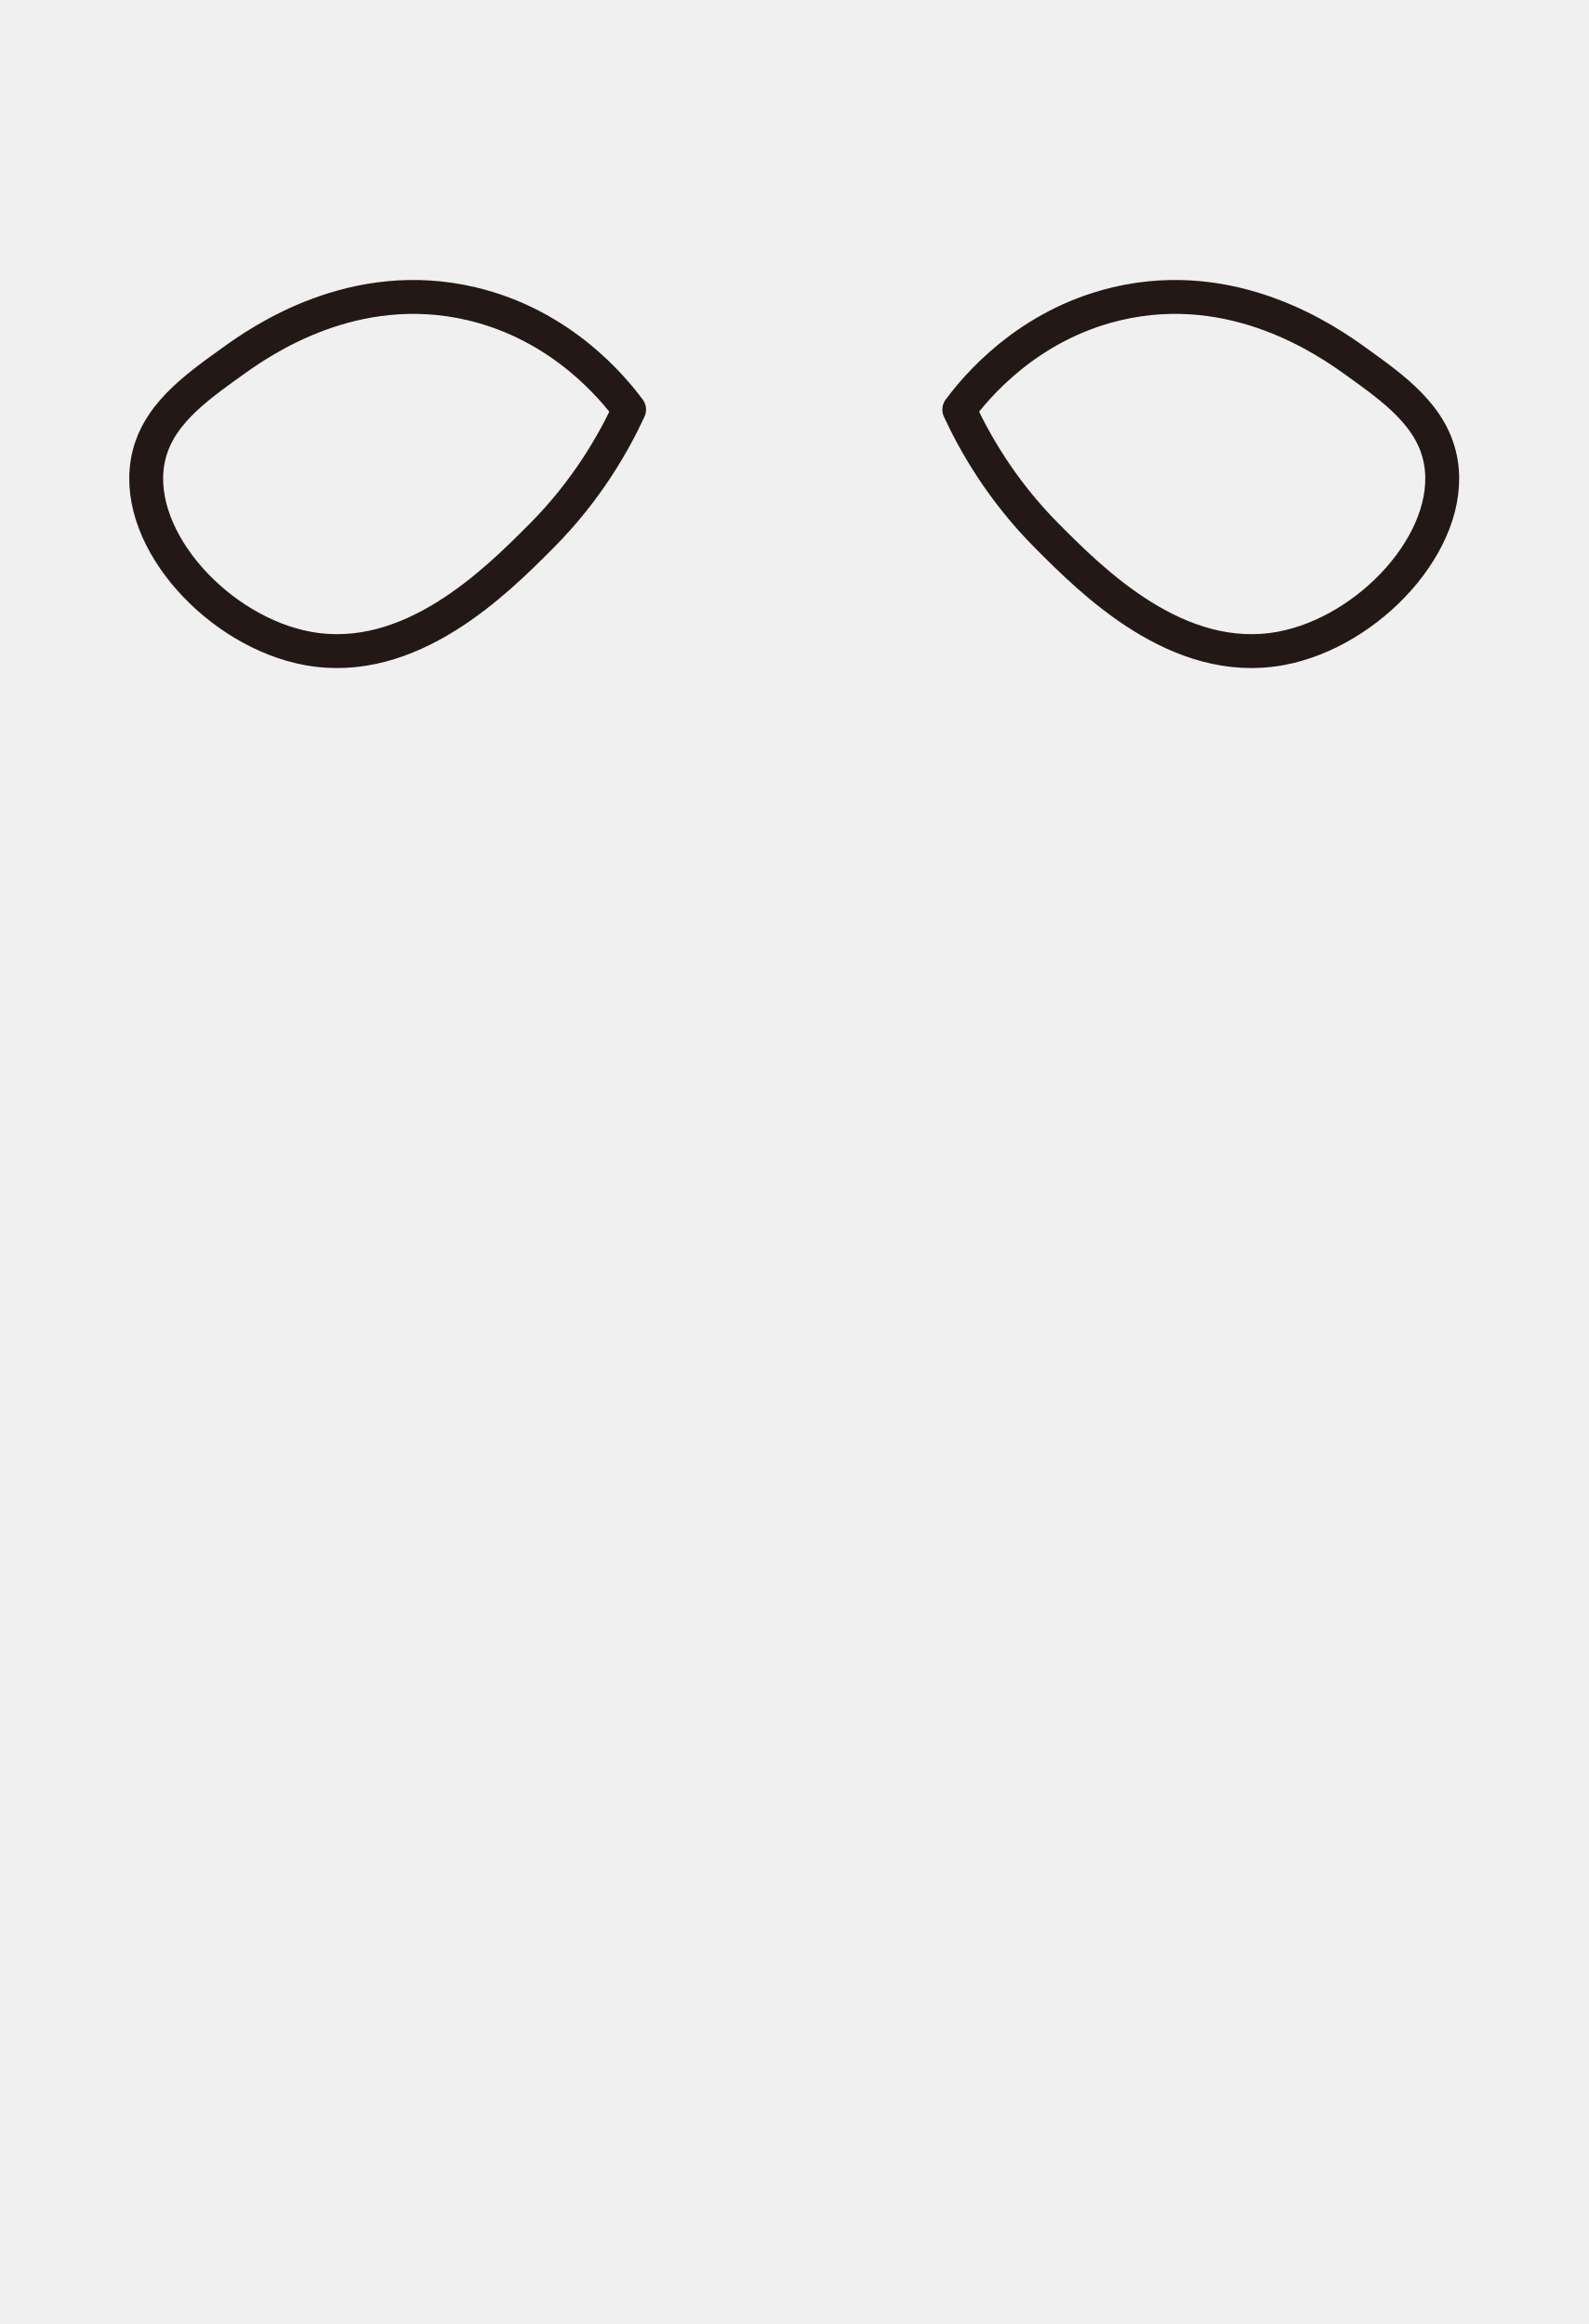
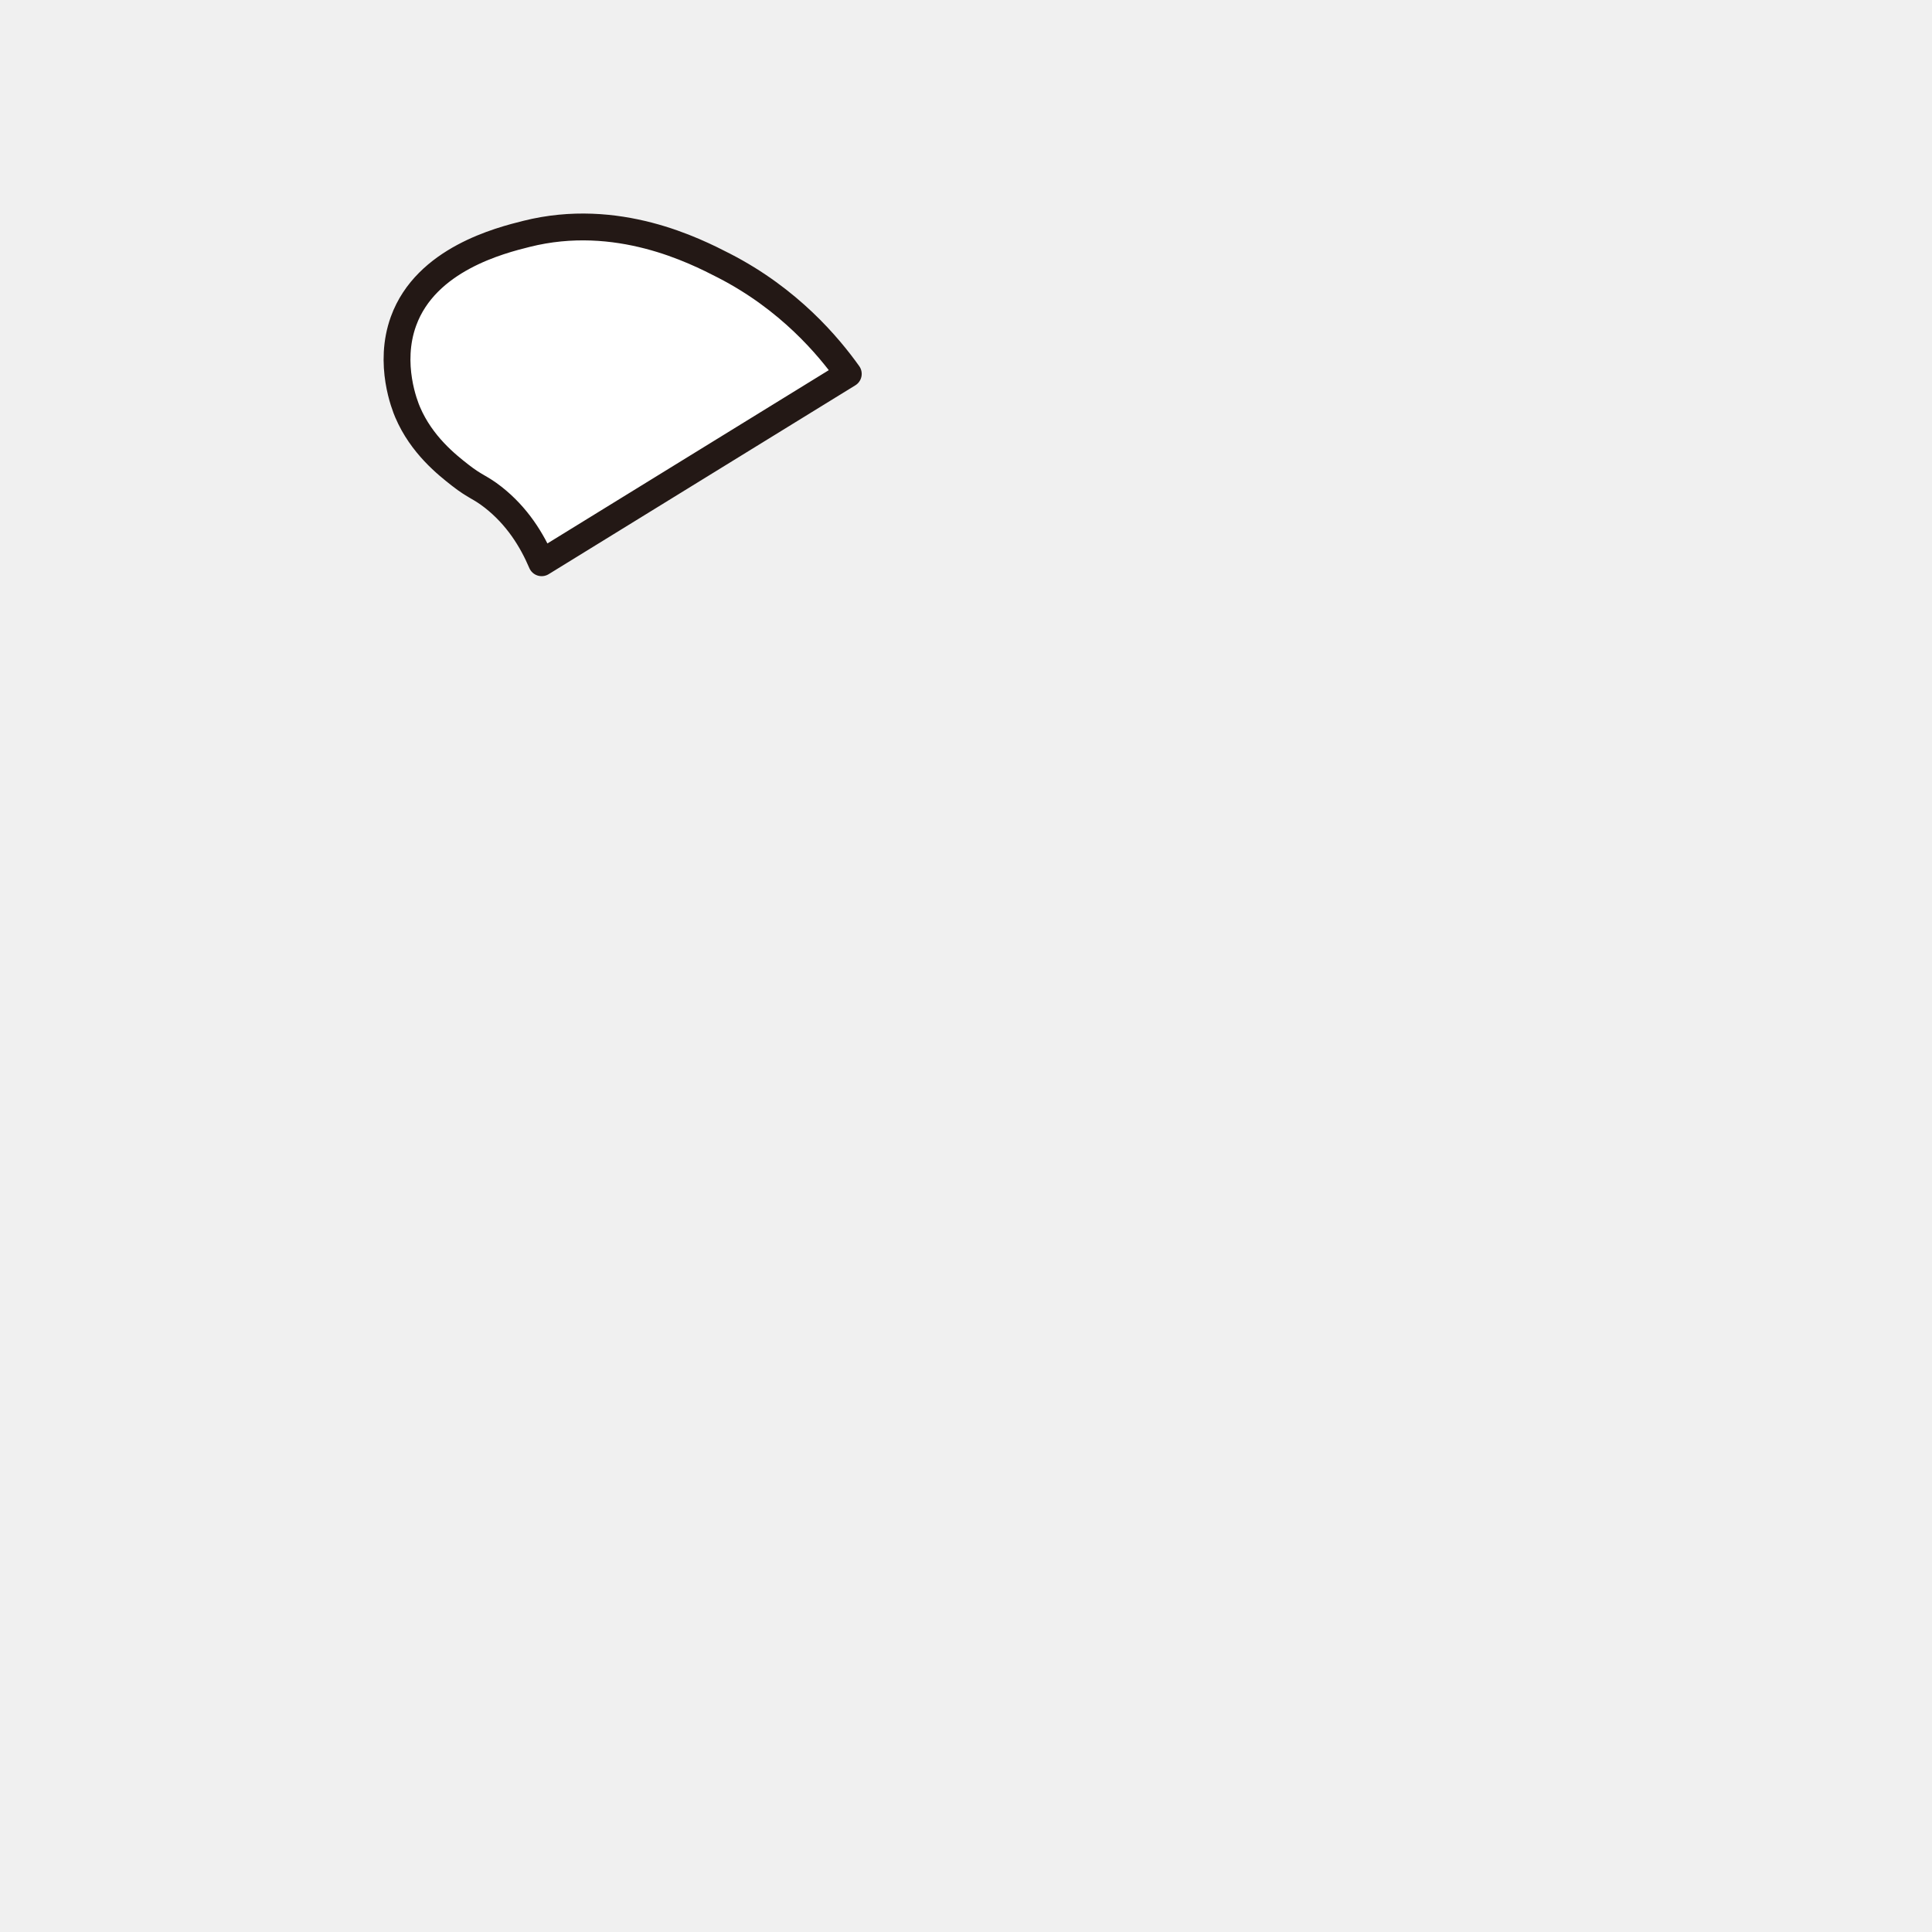
- <svg xmlns="http://www.w3.org/2000/svg" id="_고양이" data-name="고양이" viewBox="0 0 703.09 1028.77">
+ <svg xmlns="http://www.w3.org/2000/svg" version="1.1" viewBox="0 0 1080 1080">
  <defs>
    <style>
-       .cls-1 {
-         fill: none;
-         stroke: #231815;
+       .st0, .st1, .st2, .st3, .st4 {
        stroke-linecap: round;
        stroke-linejoin: round;
        stroke-width: 15px;
      }
+ 
+       .st0, .st2 {
+         stroke: #040000;
+       }
+ 
+       .st0, .st3, .st4 {
+         fill: none;
+       }
+ 
+       .st1, .st2 {
+         fill: #fff;
+       }
+ 
+       .st1, .st3, .st4 {
+         stroke: #231815;
+       }
+ 
+       .st5, .st6 {
+         fill: #231815;
+       }
+ 
+       .st5, .st7, .st4 {
+         display: none;
+       }
+ 
+       .st8 {
+         opacity: .43;
+       }
    </style>
  </defs>
-   <path class="cls-1" d="M424.59,181.32c7.02-9.44,29.76-37.43,69.71-46.86,52.28-12.34,93.39,16.61,105.66,25.42,16.94,12.17,34.4,24.43,37.77,44.86,5.71,34.59-31.6,75.02-70.86,82.29-45.51,8.43-83.4-29.6-103.43-49.71-20.5-20.57-32.29-41.84-38.86-56Z" />
-   <path class="cls-1" d="M278.42,181.32c-7.02-9.44-29.76-37.43-69.71-46.86-52.28-12.34-93.39,16.61-105.66,25.42-16.94,12.17-34.4,24.43-37.77,44.86-5.71,34.59,31.6,75.02,70.86,82.29,45.51,8.43,83.4-29.6,103.43-49.71,20.5-20.57,32.29-41.84,38.86-56Z" />
+   <g id="_고양이" data-name="고양이">
+     <g class="st7">
+       <g class="st8">
+         <g>
+           <path class="st2" d="M601.75,208.69c23.48-26.16,79.08-80.58,149.77-82,15.42-.31,22.36,2.08,25.63,3.42,65.97,26.9,45.95,196.25,44.62,206.72-73.34-42.71-146.68-85.42-220.02-128.13Z" />
+           <path class="st2" d="M671.42,222.24c6.31-6.73,49.15-51.55,76.45-38.69,2.68,1.26,4.38,2.69,5.56,3.69,24.54,20.9,12.52,78.79,9.49,92.26-30.5-19.08-61-38.17-91.5-57.25Z" />
+         </g>
+         <g>
+           <path class="st2" d="M478.25,208.69c-23.48-26.16-79.08-80.58-149.77-82-15.42-.31-22.36,2.08-25.63,3.42-65.97,26.9-45.95,196.25-44.62,206.72,73.34-42.71,146.68-85.42,220.02-128.13Z" />
+           <path class="st2" d="M408.58,222.24c-6.31-6.73-49.15-51.55-76.45-38.69-2.68,1.26-4.38,2.69-5.56,3.69-24.54,20.9-12.52,78.79-9.49,92.26,30.5-19.08,61-38.17,91.5-57.25Z" />
+         </g>
+       </g>
+       <path class="st2" d="M693.54,696.02c66.5,7.74,116.41,33.03,131.56,61.56,12.12,22.84,9.66,43.03,9.66,43.03-.64,5.27-2.19,16.71-10.53,26.75-10.89,13.11-26.74,15.84-35.14,17.29-48.62,8.38-120.44-47.46-125.16-51.18,9.87-32.48,19.74-64.96,29.61-97.45Z" />
+       <path class="st2" d="M386.46,696.02c-66.5,7.74-116.41,33.03-131.56,61.56-12.12,22.84-9.66,43.03-9.66,43.03.64,5.27,2.19,16.71,10.53,26.75,10.89,13.11,26.74,15.84,35.14,17.29,48.62,8.38,120.44-47.46,125.16-51.18-9.87-32.48-19.74-64.96-29.61-97.45Z" />
+       <path class="st2" d="M566.74,913.82c11.61-12.18,32.9-31.34,64.92-44.81,37.52-15.78,70.97-15.83,88.46-14.62,5.89,17.47,12.55,45.5,8.73,79.35-4.52,40.07-21.2,65.8-25.78,72.52-11.24,16.48-20.88,22.88-27.36,26.22-3.16,1.63-14.07,6.91-29.24,7.29-4.99.12-20.16.31-34.74-8.46-7.94-4.78-16.76-12.88-26.77-34.74-7.2-15.73-17.31-43.6-18.22-82.75Z" />
+       <path class="st2" d="M513.26,913.82c-11.61-12.18-32.9-31.34-64.92-44.81-37.52-15.78-70.97-15.83-88.46-14.62-5.89,17.47-12.55,45.5-8.73,79.35,4.52,40.07,21.2,65.8,25.78,72.52,11.24,16.48,20.88,22.88,27.36,26.22,3.16,1.63,14.07,6.91,29.24,7.29,4.99.12,20.16.31,34.74-8.46,7.94-4.78,16.76-12.88,26.77-34.74,7.2-15.73,17.31-43.6,18.22-82.75Z" />
+       <path class="st0" d="M397.03,675.95c-9.69,10.96-67.32,78.26-52.94,166.86,2.12,13.04,8.17,47.8,33.6,78.59,71.13,86.13,248.26,86.01,320.62.57,25.41-30,32.59-63.81,35.31-77.45,17.36-87.23-33.6-155.97-43.28-168.57h-293.3Z" />
+       <path class="st6" d="M450.57,482.34c0,22.02-6.58,39.86-21.58,39.86s-21.58-17.85-21.58-39.86,5.44-39.86,21.58-39.86c15.25,0,21.58,17.85,21.58,39.86Z" />
+       <path class="st6" d="M677.16,482.34c0,22.02-6.58,39.86-21.58,39.86s-21.58-17.85-21.58-39.86,5.44-39.86,21.58-39.86c15.25,0,21.58,17.85,21.58,39.86Z" />
+       <path class="st0" d="M556.13,511.57c-3.38-7.85-28.85-7.69-32.27.57-2.34,5.66,4.38,18.29,15.38,18.79,11.95.55,19.36-13.65,16.89-19.36Z" />
+       <g>
+         <path class="st0" d="M494.43,545.99c1.65,2.61,6.3,9.16,14.93,12.09,8.42,2.86,20.14,2.12,26.89-5.32,4.43-4.87,5.4-11.17,5.62-12.73.54-3.83.1-7.04-.35-9.1" />
+         <path class="st0" d="M589.98,546.45c-1.65,2.61-6.3,9.16-14.93,12.09-8.42,2.86-20.14,2.12-26.89-5.32-4.43-4.87-5.4-11.17-5.62-12.73-.54-3.83-.1-7.04.35-9.1" />
+       </g>
+     </g>
+     <g class="st7">
+       <path class="st2" d="M319.84,255.69c-19.84,16.15-105.07,89.72-113.9,207.46-7.24,96.6,40.64,167.98,50.96,180.36,23.84,28.57,53.56,46.99,53.56,46.99,18.73,11.61,35.57,18,46.39,22.04,18.14,6.78,32.24,10.07,44.17,12.8,34.27,7.86,61.32,9.91,83.44,11.5,14.61,1.05,33.42,1.95,55.48,1.83,22.06.12,40.87-.78,55.48-1.83,22.12-1.59,49.17-3.64,83.44-11.5,11.92-2.73,26.02-6.02,44.17-12.8,10.82-4.04,27.66-10.43,46.39-22.04,0,0,29.73-18.42,53.56-46.99,62.6-75.02,50.96-180.36,50.96-180.36-8.83-117.74-94.06-191.31-113.9-207.46-122.2-99.46-318.01-99.46-440.21,0Z" />
+     </g>
+     <path class="st1" d="M474.2,209c-11-15.41-32.99-41.76-69.51-60.51-16.2-8.32-59.58-30.51-110.4-17.75-14.65,3.68-56.09,14.08-68.71,48.74-8.75,24.05.83,47.51,2.27,50.9,7.79,18.32,22.08,29.52,29.33,35.2,8.59,6.73,11.1,6.59,18.49,12.38,13.43,10.53,21.74,23.97,27.11,36.62,57.14-35.19,114.28-70.38,171.42-105.57Z" />
+     <g class="st7">
+       <path class="st4" d="M613.06,199.86c7.02-9.44,29.76-37.43,69.71-46.86,52.28-12.34,93.39,16.61,105.66,25.42,16.94,12.17,34.4,24.43,37.77,44.86,5.71,34.59-31.6,75.02-70.86,82.29-45.51,8.43-83.4-29.6-103.43-49.71-20.5-20.57-32.29-41.84-38.86-56Z" />
+       <path class="st3" d="M640.49,173c8.47-6.33,22.78-15.36,42.29-20,52.79-12.57,95.82,18.35,105.66,25.42,17.73,12.74,34.54,24.82,37.77,44.86,5.8,35.98-35.1,79.46-71.62,79.24-38.01-.23-80.63-47.85-76.82-115.81" />
+     </g>
+     <g class="st7">
+       <path class="st3" d="M466.89,199.86c-7.02-9.44-29.76-37.43-69.71-46.86-52.28-12.34-93.39,16.61-105.66,25.42-16.94,12.17-34.4,24.43-37.77,44.86-5.71,34.59,31.6,75.02,70.86,82.29,45.51,8.43,83.4-29.6,103.43-49.71,20.5-20.57,32.29-41.84,38.86-56Z" />
+       <path class="st4" d="M439.46,173c-8.47-6.33-22.78-15.36-42.29-20-52.79-12.57-95.82,18.35-105.66,25.42-17.73,12.74-34.54,24.82-37.77,44.86-5.8,35.98,35.1,79.46,71.62,79.24,38.01-.23,80.63-47.85,76.82-115.81" />
+     </g>
+     <g class="st7">
+       <ellipse class="st6" cx="360.2" cy="579.4" rx="70.48" ry="48.46" />
+       <ellipse class="st6" cx="719.8" cy="579.4" rx="70.48" ry="48.46" />
+     </g>
+     <g class="st7">
+       <path class="st6" d="M425.51,548.96c-5.82-10.64-18.71-21.12-35.07-20.71-18.52.46-29.36,14.67-30.71,16.5-1.36-1.86-11.97-15.91-30.15-16.5-16.46-.54-29.32,10.2-35.07,20.71-11.28,20.62.46,43.05,3.52,48.76,5.34,9.96,12.13,15.84,17.59,20.48,13.73,11.65,28.45,17.44,39.89,20.42,3.01.78,6.16.71,9.15-.13,10.6-2.98,24.5-8.55,37.99-19.38,6.53-5.24,13.75-11.16,19.33-21.39,2.89-5.3,14.94-27.89,3.52-48.76Z" />
+       <path class="st6" d="M785.46,548.96c-5.82-10.64-18.71-21.12-35.07-20.71-18.52.46-29.36,14.67-30.71,16.5-1.36-1.86-11.97-15.91-30.15-16.5-16.46-.54-29.32,10.2-35.07,20.71-11.28,20.62.46,43.05,3.52,48.76,5.34,9.96,12.13,15.84,17.59,20.48,13.73,11.65,28.45,17.44,39.89,20.42,3.01.78,6.16.71,9.15-.13,10.6-2.98,24.5-8.55,37.99-19.38,6.53-5.24,13.75-11.16,19.33-21.39,2.89-5.3,14.94-27.89,3.52-48.76Z" />
+     </g>
+     <ellipse class="st5" cx="539.5" cy="853.93" rx="108.72" ry="86.86" />
+     <path class="st5" d="M540,758c-60.47-.07-99.86,68.35-92.09,117.8,3.59,22.85,16.72,38.32,23.68,45.2,34.2,33.8,97.81,36.9,133.9,4.15,22.29-20.24,26.15-46.91,26.67-51,6.42-49.73-32.65-116.07-92.16-116.14Z" />
+   </g>
+   <g id="_레이어_7" data-name="레이어_7" class="st7">
+     <g id="_정면" data-name="정면" class="st7">
+       <path class="st0" d="M322.3,683.6c-10.66,4.84-28.05,14.29-43.98,31.76-3.11,3.41-50.86,57.1-30.54,98.96,1.05,2.17,12.57,24.95,37.26,30.24,11.89,2.54,22.04,0,27.49-1.83" />
+       <path class="st0" d="M338.79,785c-7.43,15.21-14.98,35.4-18.33,59.86-9.38,68.57,20.85,122.46,32.99,141.72,7.84,10.97,15.25,18.99,20.77,24.43,5.49,5.4,9.35,8.49,11,9.77,3.34,2.6,9.99,7.79,17.1,11,8.35,3.76,15.86,3.78,30.54,3.67,18.88-.15,28.33-.22,36.65-6.11,3.66-2.59,6.92-7.02,13.44-15.88,6.6-8.97,11.48-16.7,14.66-21.99" />
+       <path class="st0" d="M757.7,683.6c10.66,4.84,28.05,14.29,43.98,31.76,3.11,3.41,50.86,57.1,30.54,98.96-1.05,2.17-12.57,24.95-37.26,30.24-11.89,2.54-22.04,0-27.49-1.83" />
+       <path class="st0" d="M741.21,785c7.43,15.21,14.98,35.4,18.33,59.86,9.38,68.57-20.85,122.46-32.99,141.72-7.84,10.97-15.25,18.99-20.77,24.43-5.49,5.4-9.35,8.49-11,9.77-3.34,2.6-9.99,7.79-17.1,11-8.35,3.76-15.86,3.78-30.54,3.67-18.88-.15-28.33-.22-36.65-6.11-3.66-2.59-6.92-7.02-13.44-15.88-6.6-8.97-11.48-16.7-14.66-21.99" />
+       <path class="st0" d="M488.45,985.36c15.2,2.64,33.31,4.69,53.75,4.89,19.89.19,37.59-1.42,52.53-3.67" />
+     </g>
+     <g id="_측면" data-name="측면" class="st7">
+       <path class="st0" d="M328.57,675.64c-25.96,15.77-41.16,34.22-49.31,45.97-9.85,14.2-37.76,53.92-24.24,90.27,1.91,5.14,8.36,22.13,25.91,29.25,17.65,7.16,34.4-.58,37.76-2.22" />
+       <path class="st0" d="M341.38,778.71c-11.53,21.47-16.62,40.58-19.08,53.64-8.05,42.74,1.35,77.54,6.27,95.28,3.54,12.76,7.8,23.9,12.36,33.7,6.68,14.36,13.49,29.7,27.76,45.28,8.73,9.53,17.96,19.61,33.63,25.16,10.94,3.88,20.08,4,31.98,4.09,15.63.12,24.75.18,33.83-5.62,6.6-4.22,10.12-9.58,17.15-20.29,5.61-8.54,9.33-16.22,11.7-21.73" />
+       <path class="st0" d="M486.12,984.05c11.03,2.18,23.34,3.99,36.78,5.01,21.44,1.64,40.63.88,56.83-.84,2.92,6.46,7.64,15.45,15.04,25.07,5.83,7.57,8.88,11.87,14.21,15.04,1.15.69,4.37,2.51,12.15,4.55,5.22,1.37,14.96,3.84,28.06,3.44,6.13-.19,17.84-.65,30.86-6.19,15.42-6.57,24.22-16.67,32.95-26.69,2.73-3.13,13.46-15.72,23.81-37.51,2.2-4.64,10.47-22.49,16.95-53.14,3.9-18.44,7.81-44.6,7.34-76.7" />
+       <path class="st0" d="M727.25,808.53c4.22,6.08,16.1,21.47,37.61,28.84,8.68,2.97,27.4,9.42,45.13,0,16.51-8.77,22.04-25.91,23.38-30.08,9.34-28.96-7.46-56.82-17.56-73.56-17.68-29.31-41.79-46.37-58.12-55.58" />
+     </g>
+     <g id="_옆면" data-name="옆면">
+       <path class="st0" d="M484.37,765.48c4.15,19.03,11.92,32.4,17.14,39.99,7.56,11,15.36,22.35,30.47,28.56,16.42,6.75,31.64,3.41,38.08,1.9,16.19-3.78,26.64-12.34,32.37-17.14,33.78-28.29,40.61-78.63,41.89-89.5" />
+       <path class="st0" d="M710.98,683.6c8.05,16.12,18.23,40.08,24.76,70.46,5.91,27.53,14.31,66.7,1.9,108.54-18.29,61.66-71.31,93.82-88.86,103.46-17.85,19.26-33.18,34.91-44.86,46.55-9.79,9.76-14.31,14.02-22,17.77-5.71,2.79-13.19,5.31-49.09,5.08-36.85-.23-42.82-2.97-47.39-6.77-3.41-2.83-7.4-9.26-15.23-22-6.28-10.21-11.14-18.82-14.39-24.76-15.56-5.15-37.28-13.82-60.94-28.56-20.4-12.72-41.72-26.01-58.4-49.51-26.55-37.42-25.79-78.84-25.39-100.29,1.04-56.25,25.11-97.72,38.08-116.79" />
+     </g>
+   </g>
+   <g id="_레이어_6" data-name="레이어_6" class="st7">
+     <g id="_정면1" data-name="정면" class="st7">
+       <path class="st0" d="M340.24,779c-7.01,11.17-16.39,29.51-20,53.81-1.53,10.31-5.38,38.74,8.14,70.76,2.39,5.67,9.72,21.84,24.62,37.62,34.52,36.54,81.63,41.22,96.19,42.09.2,4.05,2.23,36.23,26.2,51.43,3.51,2.22,12.28,7.63,24.66,7.81,4.15.06,15.01.22,24.38-7.05,10.48-8.13,12.85-20.69,14.48-29.33,1.15-6.12,1.23-11.32,1.1-14.86" />
+       <path class="st0" d="M337.57,689.57c-19.86,7.35-34.61,16.32-44.45,23.24-15.13,10.63-60.81,42.74-54.69,75.82.53,2.87,1.82,9.36,6.98,14.69,14.08,14.53,47.4,10.52,83.79-10.57" />
+       <path class="st0" d="M742.25,689.57c19.86,7.35,34.61,16.32,44.45,23.24,15.13,10.63,60.81,42.74,54.69,75.82-.53,2.87-1.82,9.36-6.98,14.69-14.08,14.53-47.4,10.52-83.79-10.57" />
+       <path class="st0" d="M741.15,779c7.01,11.17,16.39,29.51,20,53.81,1.53,10.31,5.38,38.74-8.14,70.76-2.39,5.67-9.72,21.84-24.62,37.62-34.52,36.54-81.63,41.22-96.19,42.09-.2,4.05-2.23,36.23-26.2,51.43-3.51,2.22-12.28,7.63-24.66,7.81-4.15.06-15.01.22-24.38-7.05-10.48-8.13-12.85-20.69-14.48-29.33-1.15-6.12-1.23-11.32-1.1-14.86" />
+     </g>
+     <g id="_측면1" data-name="측면" class="st7">
+       <g>
+         <path class="st0" d="M329.44,692.43c-22.5,9.23-37.66,21.35-46.73,29.87-9.96,9.37-47.36,44.59-39.24,78.72.81,3.4,4.16,17.44,16.76,24.94,11.68,6.95,25.33,4.74,29.33,4.09,6.02-.97,10.53-2.89,13.33-4.09,8.9-3.82,15.28-8.85,19.24-12.47" />
+         <path class="st0" d="M748.81,693.8c16.88,10.58,28.51,21.99,35.81,30.21,11.08,12.46,22.87,25.74,27.43,46.68,1.69,7.76,5.02,24.17-3.05,39.62-1.84,3.53-6.4,12.25-16.19,16.67-5.87,2.65-11.08,2.61-13.9,2.55-3.2-.06-13.06-.68-29.4-12.36-6.87-4.91-10.34-8.54-19.56-17.52-6.13-5.98-15.4-14.92-27.15-25.84" />
+         <path class="st0" d="M340.37,777.19c-6.86,10.26-18.75,31.02-21.84,59.81-.84,7.83-4.22,45.89,18.48,82.86,35.51,57.85,104.17,63.02,111.05,63.43.52,6.52,2.17,16.96,7.87,28.32,2.7,5.36,5.91,11.77,12.7,17.78,2.01,1.78,15.69,13.51,35.24,12,3.73-.29,11.29-.89,18.67-5.71,17.59-11.5,17.21-35.93,17.14-38.29" />
+         <path class="st0" d="M498.33,985.95c7.93,1.37,16.25,2.6,24.95,3.62,6,.7,11.85,1.27,17.52,1.71-.38,3.57-.58,8.68.38,14.67,1.02,6.39,3.54,22.14,16.83,31.05,9.41,6.31,19.43,5.97,23.62,5.84,12-.38,20.35-5.52,23.56-7.56,10.9-6.91,15.97-16.18,18.6-21.14,6.5-12.25,7.35-23.84,7.3-30.29,7.68-.62,18.27-2,30.48-5.33,5.01-1.37,39.85-11.22,63.81-33.46,42.99-39.92,36.71-106.56,35.81-114.79" />
+       </g>
+     </g>
+     <g id="_옆면1" data-name="옆면">
+       <path class="st0" d="M487.36,759.16c2.23,5.25,22,50.61,49.51,62.79,5.16,2.28,14.5,6.42,24.76,3.24,7.61-2.36,12.14-7.62,13.9-9.71,10.79-12.84,9.33-30.42,7.62-48.19-1.13-11.76-4.08-29.1-12.44-49.14" />
+       <path class="st0" d="M386.14,709.57c-11.55,9.26-54.56,46.04-63.56,108.76-2.1,14.68-9.27,64.75,22.48,107.81,29.61,40.15,75.29,50.3,97.52,55.24,19.67,4.37,36.55,4.89,48.13,4.57-.39,8.48.02,27.74,12.7,44.44,2.81,3.69,7.54,9.73,16,13.97,1.42.71,19.69,9.51,37.34.51,7.95-4.06,12.24-9.93,15.49-14.48,11.79-16.51,12.74-34.89,12.44-44.44" />
+       <path class="st0" d="M697,710.71c11.29,9.43,52.38,46.05,60.65,107.62,1.93,14.36,8.83,65.75-24.4,109.33-29.6,38.82-73.77,48.79-95.6,53.71-21.67,4.89-40.29,5.18-52.97,4.57" />
+     </g>
+   </g>
+   <g id="_레이어_8" data-name="레이어_8" class="st7">
+     <g class="st7">
+       <path class="st3" d="M363.86,707.1c-12.13,6.68-62.3,35.62-78.7,81.75-3.17,8.92-8.87,25.63-3.43,44.63,1.75,6.13,5.35,18.69,17.52,26.41,9.67,6.13,19.71,6.02,24,5.71" />
+       <path class="st3" d="M709.79,824.09c2.98,3.23,7.54,8.43,12.57,15.37,4.14,5.71,5.32,8.07,8.63,12.19,2.2,2.73,7.87,9.78,15.87,14.86,3.1,1.96,17.1,10.86,35.05,7.11,3.44-.72,16.01-3.77,24.89-14.73,11.74-14.49,9.29-33.42,7.87-44.32-6.88-52.98-63.57-104.72-75.2-115.09" />
+       <path class="st3" d="M757.16,877.42c-.85,20.67-5.7,36.83-9.71,47.24-4.86,12.6-13.41,34.01-34.86,51.43-2.25,1.82-8.04,6.37-16.25,10.79-16.39,8.82-33.76,10.4-67.81,13.21-36.97,3.04-65.53,5.17-89.3-3.47-2.67-.97-6.21-2.42-10.16-5.08-19.33-13.05-22.46-37.9-22.75-40.44,0-.01,0-.07-.02-.15-.67-6.18-1.74-16.08,2.1-26.03,3.94-10.22,22.8-26.71,52.83-32.76" />
+       <path class="st3" d="M360.2,790.56c-3.29,3.46-7.63,8.48-12,15.05-1.52,2.28-7.26,11.1-13.52,28-3.48,9.4-7.53,22.39-10.29,38.48-3.5-.08-33.94-.31-50.1,22.86-2.08,2.99-7.26,11.14-8.38,22.48-2.49,25.24,16.91,48.02,35.62,59.43,1.16.71,2.02,1.21,2.46,1.44,6,3.02,17.27,5.16,61.15,6.56,15.87.51,31.74.94,47.62.76,23.95-.27,58.37-.58,105.14-.76" />
+     </g>
+     <g class="st7">
+       <path class="st3" d="M297.19,668.24c-6.42,3.74-30.46,18.78-40.38,49.52-10.66,33.01,2.53,60.69,6.1,68.19,22.68,47.76,76.51,57.98,82.67,59.05,4.01,17.14,16.44,59.68,55.43,95.43,7.45,6.83,36.98,32.77,84,44,7.54,1.8,42.54,9.67,86.86.76,18.57-3.73,33.57-9.37,44.19-14.1,7.8,1.06,19.38,2.44,33.52,3.43,28.76,2.01,35.66.11,38.48-.76,17.72-5.49,28.01-18.05,31.24-22.1,4.26-5.34,11.5-14.41,12.95-27.05,2.1-18.2-9.1-32.56-16.38-41.9-22.05-28.3-53.61-38.26-68.95-41.9" />
+       <path class="st3" d="M725.76,755.86c9.5,11.38,20.88,27.69,29.71,49.14,16.37,39.78,15.1,75.72,12.95,94.86,5.7,23.91,6.68,43.89,6.48,57.71-.45,30.55-6.77,39.87-9.33,43.24-8.13,10.65-19.3,14.9-28.19,18.29-6.39,2.43-21.91,8.03-40.95,4.76-12.9-2.22-21.43-7.89-38.48-19.24-9.45-6.29-21.75-15.35-35.05-27.81" />
+       <path class="st3" d="M784.05,664.94c3.06,3.83,7.04,9.51,10.41,17.02,1.61,3.59,10.98,25.19,5.33,50.79-8.3,37.59-42.49,54.38-46.73,56.38" />
+     </g>
+     <g class="st7">
+       <path class="st3" d="M375.67,706.33c-50.9,58.2-65.31,132.24-36.73,185.93,14.85,27.89,38.15,44.38,55.24,53.59" />
+       <path class="st3" d="M430.72,906.55c-6.83,4.56-16.15,12.15-23.84,24.1-15.72,24.43-23.2,64.92-4.3,87.42,12.36,14.71,32.41,17.52,53.54,20.43,7.76,1.07,15.95,2.13,26.58.41,14.73-2.38,23.21-8.35,39.47-17.57,0,0,20.77-11.77,42.6-21.65,17.5-7.92,19.1-6.79,61.36-22.06,33.71-12.18,40.43-15.69,44.55-17.97,1.36-.76,23.58-12.53,39.47-29.41,31.38-33.34,33.28-81.3,33.22-98.05" />
+       <path class="st3" d="M741.48,831.06c6.09-1.74,16.05-4.27,28.57-5.9,29.67-3.88,37.92,1.96,57.33-3.81,7.63-2.27,26.91-7.99,37.14-25.52,9.48-16.24,6.75-35,4-43.24-10.84-32.41-71.6-50.12-149.9-42.67" />
+       <path class="st3" d="M563.99,1002.96c9.94,7.34,27.52,18.27,51.59,22.88,16.29,3.12,36.92,7.07,55.11-3.68,21.71-12.83,32.87-42.43,31.27-74.76" />
+     </g>
+     <g id="_레이어_9" data-name="레이어_9">
+       <path class="st3" d="M374.37,721.6c-8.92-4.39-21.48-11.46-34.76-22.38-26.93-22.13-32.02-39.68-54.35-45.46-3.96-1.03-17.41-4.31-31.02,2.06-17.06,7.99-22.82,25.76-24.6,31.21-5.08,15.54-2.29,28.84,0,39.11,8.32,37.34,35.65,73.42,73.62,89.68,6.41,2.74,11.87,4.39,15.27,5.31" />
+       <path class="st3" d="M329.7,794.97c-3.2,11.57-13.52,54.36,9.24,97.3,10.49,19.79,24.37,32.74,34.19,40.35" />
+     </g>
+   </g>
+   <g id="_레이어_11" data-name="레이어_11" class="st7">
+     <g class="st7">
+       <path class="st3" d="M346.46,695.92c-5.8,3.61-15.59,10.14-26.41,19.81-6.36,5.69-64.56,58.79-50.79,99.3,1.02,3.01,4.56,12.85,14.22,18.54,13.58,8,29.39,1.96,32.38.76" />
+       <path class="st3" d="M345.19,772.62c-8.26,11.03-23.14,34.11-27.05,66.67-1.48,12.29-6.8,56.62,23.75,93.59,21,25.42,48.13,34.25,60.19,37.33" />
+       <path class="st3" d="M444.62,908.24c-2.23-.36-26.23-3.8-40,12.57-1.36,1.61-5.34,6.66-7.11,14.35-3.64,15.85,4.51,32.6,15.75,41.4,2.88,2.26,10.33,7.4,42.67,8.13,13.07.29,30.69-.13,51.56-3.05" />
+       <path class="st3" d="M549.89,905.19c-2.84-.3-33.7-3.1-49.02,17.52-1.93,2.6-5.84,8.58-7.11,17.02-2.47,16.47,6.45,33.5,19.56,41.4,6.8,4.1,14.11,4.65,28.44,5.59,15.25,1,27.84.02,36.32-1.02,6.73.09,16.47.07,28.19-.51,15.88-.78,38.68-1.9,58.41-6.86,13.5-3.39,44.22-11.1,65.65-35.81,30.65-35.32,23.33-83.51,21.71-92.95" />
+       <path class="st3" d="M699.22,800.99c7.94,8.02,13.99,15.2,18.29,20.64,8.06,10.2,9.54,13.75,15.49,17.52,1.83,1.16,12.59,7.73,26.16,4.92,2.75-.57,12.21-2.62,19.05-11,1.54-1.89,6.12-7.99,7.11-21.86,1.39-19.48-5.7-34.73-13.71-51.98-7.15-15.38-14.21-25.54-16.02-28.1-9.09-12.89-18.57-22.45-26.14-29.13" />
+     </g>
+     <g class="st7">
+       <path class="st3" d="M269,645c-3.78,4.74-8.85,12.26-12.19,22.48-6.91,21.15-1.68,39.46.76,48,13.03,45.62,63.43,68,70.1,70.86" />
+       <path class="st3" d="M331.86,763.48c-3.3,16.49-6.48,43.46.38,75.05,14.65,67.48,64.11,105.43,81.52,117.33,64.71,44.25,147.63,43.98,204.57,15.62,14.27-7.11,53-26.4,60.95-63.24,1.22-5.66,7.26-33.62-10.29-46.86-11.75-8.87-30.24-8.24-46.48,1.52" />
+       <path class="st3" d="M633.19,966.9c1.89,4.7,10.78,25.38,33.52,35.05,4.59,1.95,31.38,13.34,50.67-2.29,14.83-12.01,19.54-35.39,10.29-56.76,5.99-6.47,13.8-16.19,20.57-29.33,0,0,12.23-23.74,14.48-52.19,4.29-54.26-30.18-99.31-36.57-107.43" />
+       <path class="st3" d="M775.29,661.57c2.29,4.66,5.06,11.38,6.86,19.81.58,2.72,3.98,19.55-.76,39.05-7.43,30.57-30.16,48.23-36.95,53.14" />
+     </g>
+     <g class="st7">
+       <path class="st3" d="M385.19,710.9c-11.93,8.56-29.92,23.69-45.08,47.49-9.51,14.94-29.21,46.85-26.1,90.16,2.2,30.55,14.78,53.45,23.37,66.16,3.17,3.75,6.35,7.49,9.52,11.24" />
+       <path class="st3" d="M747.79,799.54c6.48.9,15.66,2.59,26.35,6.03,2.57.83,6.35,2.68,12.19,4.25,3.34.9,8.29,2.2,14.29,2.54,4.93.28,11.95.68,19.43-2.41,1.96-.81,14.5-6.2,18.92-19.05,1.29-3.75,2.85-10.92-1.33-23.11-8.98-26.17-32.81-41.49-41.59-46.98-29.15-18.23-58.8-21.17-75.81-21.33" />
+       <path class="st3" d="M347.63,927.66c-18.3,16.6-24.77,40.97-16.63,60.08,4.36,10.23,13.83,21.11,27.72,25.83,3.71,1.26,14.9,4.52,27.37.57,9.55-3.03,15.59-9.21,27.68-21.59,6.56-6.72,11.5-12.67,14.73-16.76,23.06,6.34,50.8,12.12,82.47,15.07,41.27,3.86,77.35,1.82,105.98-1.87,27.63,24.76,59.36,36.01,82.03,26.67,4.43-1.83,15.86-6.54,21.84-18.29,6.18-12.13,3.1-24.97,1.78-30.48-2.11-8.8-5.98-15.26-8.63-19.05,9.73-7.65,26.69-23.24,37.33-48.57,18.97-45.15,3.37-86.75-.44-96.19" />
+     </g>
+     <g id="_레이어_10" data-name="레이어_10">
+       <path class="st3" d="M383.54,725.13c-24.22-11.94-40.43-25.57-51.05-36.32-19.07-19.31-26.06-35.41-46.22-39.87-2.99-.66-18.15-4.02-30.41,4.57-9.03,6.32-12.11,16.03-13.46,20.57-10.1,34.04,15.74,77.45,41.14,103.11,12.71,12.84,25.23,21.17,33.78,26.16" />
+       <path class="st3" d="M322.84,791.67c-2.21,5.57-4.33,12.02-5.97,19.3-3.31,14.68-3.53,27.67-2.86,37.59" />
+     </g>
+   </g>
+   <g id="_토끼" data-name="토끼">
+     <g class="st7">
+       <circle class="st6" cx="651.17" cy="468.48" r="26" />
+       <circle class="st5" cx="431.14" cy="468.48" r="26" />
+       <g class="st7">
+         <path class="st3" d="M475.74,272.22c1.91-15.94,14.22-129.51-40.52-195.42-7.37-8.87-22.97-27.66-50.49-39.7-11.23-4.91-39.56-16.8-74.17-7.76-8.32,2.17-34.58,10.18-54.45,35.02-20.76,25.95-22.14,54.81-22.91,70.8-4.42,92.13,88.54,181.69,100.83,193.27,47.24-18.74,94.48-37.47,141.71-56.21Z" />
+         <path class="st3" d="M423.55,265.19c.07-10.61-.32-26.86-2.92-46.48-6.25-47.18-17.99-71.93-22.47-80.46-6.54-12.43-12.43-19.77-19.75-25.83-5.31-4.4-15.86-13.13-31.81-14.56-3.4-.3-25.16-1.9-38.73,13.17-7.3,8.11-9.49,17.99-10.67,23.32-1.68,7.57-1.52,13.86-1.37,18.45.03.84.42,10.95,3.27,21.59,6.86,25.6,33.17,63.88,39.5,73.01,7.16,10.33,16.75,23.9,28.44,39.69,18.84-7.3,37.67-14.6,56.51-21.9Z" />
+       </g>
+       <g class="st7">
+         <path class="st3" d="M605,272.22c-1.91-15.94-14.22-129.51,40.52-195.42,7.37-8.87,22.97-27.66,50.49-39.7,11.23-4.91,39.56-16.8,74.17-7.76,8.32,2.17,34.58,10.18,54.45,35.02,20.76,25.95,22.14,54.81,22.91,70.8,4.42,92.13-88.54,181.69-100.83,193.27-47.24-18.74-94.48-37.47-141.71-56.21Z" />
+         <path class="st3" d="M657.19,265.19c-.07-10.61.32-26.86,2.92-46.48,6.25-47.18,17.99-71.93,22.47-80.46,6.54-12.43,12.43-19.77,19.75-25.83,5.31-4.4,15.86-13.13,31.81-14.56,3.4-.3,25.16-1.9,38.73,13.17,7.3,8.11,9.49,17.99,10.67,23.32,1.68,7.57,1.52,13.86,1.37,18.45-.03.84-.42,10.95-3.27,21.59-6.86,25.6-33.17,63.88-39.5,73.01-7.16,10.33-16.75,23.9-28.44,39.69-18.84-7.3-37.67-14.6-56.51-21.9Z" />
+       </g>
+       <g class="st7">
+         <path class="st3" d="M587.23,720.02c15.04-.62,38.93-1.96,68.19-5.24,18.41-2.06,42.79-4.41,63.21-9.18,39.26-9.18,99.08-23.16,136.18-73.44,8.77-11.88,30.38-42.16,29.21-85.52-1.27-46.78-28.24-78.04-36.32-86.75.65-28.42-2.4-84.46-36.89-140.21-43.44-70.23-109.82-96.62-141.12-108.9-9.92-3.89-58.82-22.51-126.33-23.11-71.08-.63-122.78,19.08-133.03,23.11-30.43,11.96-96.81,38.43-141.12,108.9-34.96,55.6-39.05,111.46-38.9,140.21-8.06,9.21-33.44,40.54-34.31,86.75-.82,43.75,20.81,74.14,29.21,85.52,37.09,50.28,96.91,64.26,136.18,73.44,18.43,4.31,33.36,5.9,63.21,9.18,42.84,4.7,77,5.38,99.42,5.77,15.44.27,35.89.6,63.23-.53Z" />
+       </g>
+       <path class="st4" d="M608.1,977.32c16.42-4.12,47.01-12.1,76.95-35.56,17.67-13.83,46.85-36.69,54.47-74.67,6.17-30.73-3.46-63.17-5.01-68.57-6.14-21.43-12.1-28.58-23.36-51.81-8.22-16.96-18.37-42.72-24-78.1h-294.04c-5.63,35.37-15.78,61.13-24,78.1-11.25,23.23-17.21,30.38-23.36,51.81-3.48,12.13-11.17,38.96-5.01,68.57,8.88,42.69,42.08,68.18,55.79,78.48,25.97,19.5,52.15,26.56,68.57,30.98,21.17,5.71,39.04,7.24,47.97,7.97,6.7.55,25.23,1.83,49.39-.14,8.9-.72,26.17-2.2,45.63-7.07Z" />
+       <path class="st4" d="M382.44,896.43c1.55,17.18,4.06,36.03,8,56.19,3.64,18.64,7.98,35.76,12.57,51.24-.15,2.44-1.04,21.02,11.43,30.29,7.33,5.45,16.6,5.7,24.76,5.91,2.23.06,8.59.11,16.57-1.72,0,0,9.18-2.1,17.77-6.76,12.25-6.64,31.01-47.76,36.32-107.17-42.48-9.32-84.95-18.65-127.43-27.97Z" />
+       <path class="st4" d="M697.56,896.43c-1.55,17.18-4.06,36.03-8,56.19-3.64,18.64-7.98,35.76-12.57,51.24.15,2.44,1.04,21.02-11.43,30.29-7.33,5.45-16.6,5.7-24.76,5.91-2.23.06-8.59.11-16.57-1.72,0,0-9.18-2.1-17.77-6.76-12.25-6.64-31.01-47.76-36.32-107.17,42.48-9.32,84.95-18.65,127.43-27.97Z" />
+       <path class="st4" d="M421.3,781.57c-9.12-31.62-18.24-63.24-27.37-94.86-18.15,3.69-41.05,10.1-66.04,21.65-21.94,10.15-39.7,21.59-53.33,31.75-18.74,1.89-34.69,13.26-41.14,29.46-9.02,22.65,2.03,50.97,25.4,60.76,18.76,7.86,41.43,2.08,55.37-14.54,10.53-3.37,21.06-6.73,31.6-10.1,25.17-8.04,50.34-16.09,75.52-24.13Z" />
+       <path class="st4" d="M658.7,781.57c9.12-31.62,18.24-63.24,27.37-94.86,18.15,3.69,41.05,10.1,66.04,21.65,21.94,10.15,39.7,21.59,53.33,31.75,18.74,1.89,34.69,13.26,41.14,29.46,9.02,22.65-2.03,50.97-25.4,60.76-18.76,7.86-41.43,2.08-55.37-14.54-10.53-3.37-21.06-6.73-31.6-10.1-25.17-8.04-50.34-16.09-75.52-24.13Z" />
+       <ellipse class="st4" cx="540" cy="509.38" rx="12" ry="6.86" />
+       <g class="st7">
+         <path class="st3" d="M469.65,545.74c4.18,4.12,12.31,10.87,24.38,13.89,3.77.94,22.44,5.61,37.54-5.33,4.04-2.93,6.75-6.19,8.43-8.56" />
+         <path class="st3" d="M610.35,545.74c-4.18,4.12-12.31,10.87-24.38,13.89-3.77.94-22.44,5.61-37.54-5.33-4.04-2.93-6.75-6.19-8.43-8.56" />
+       </g>
+     </g>
+   </g>
</svg>
